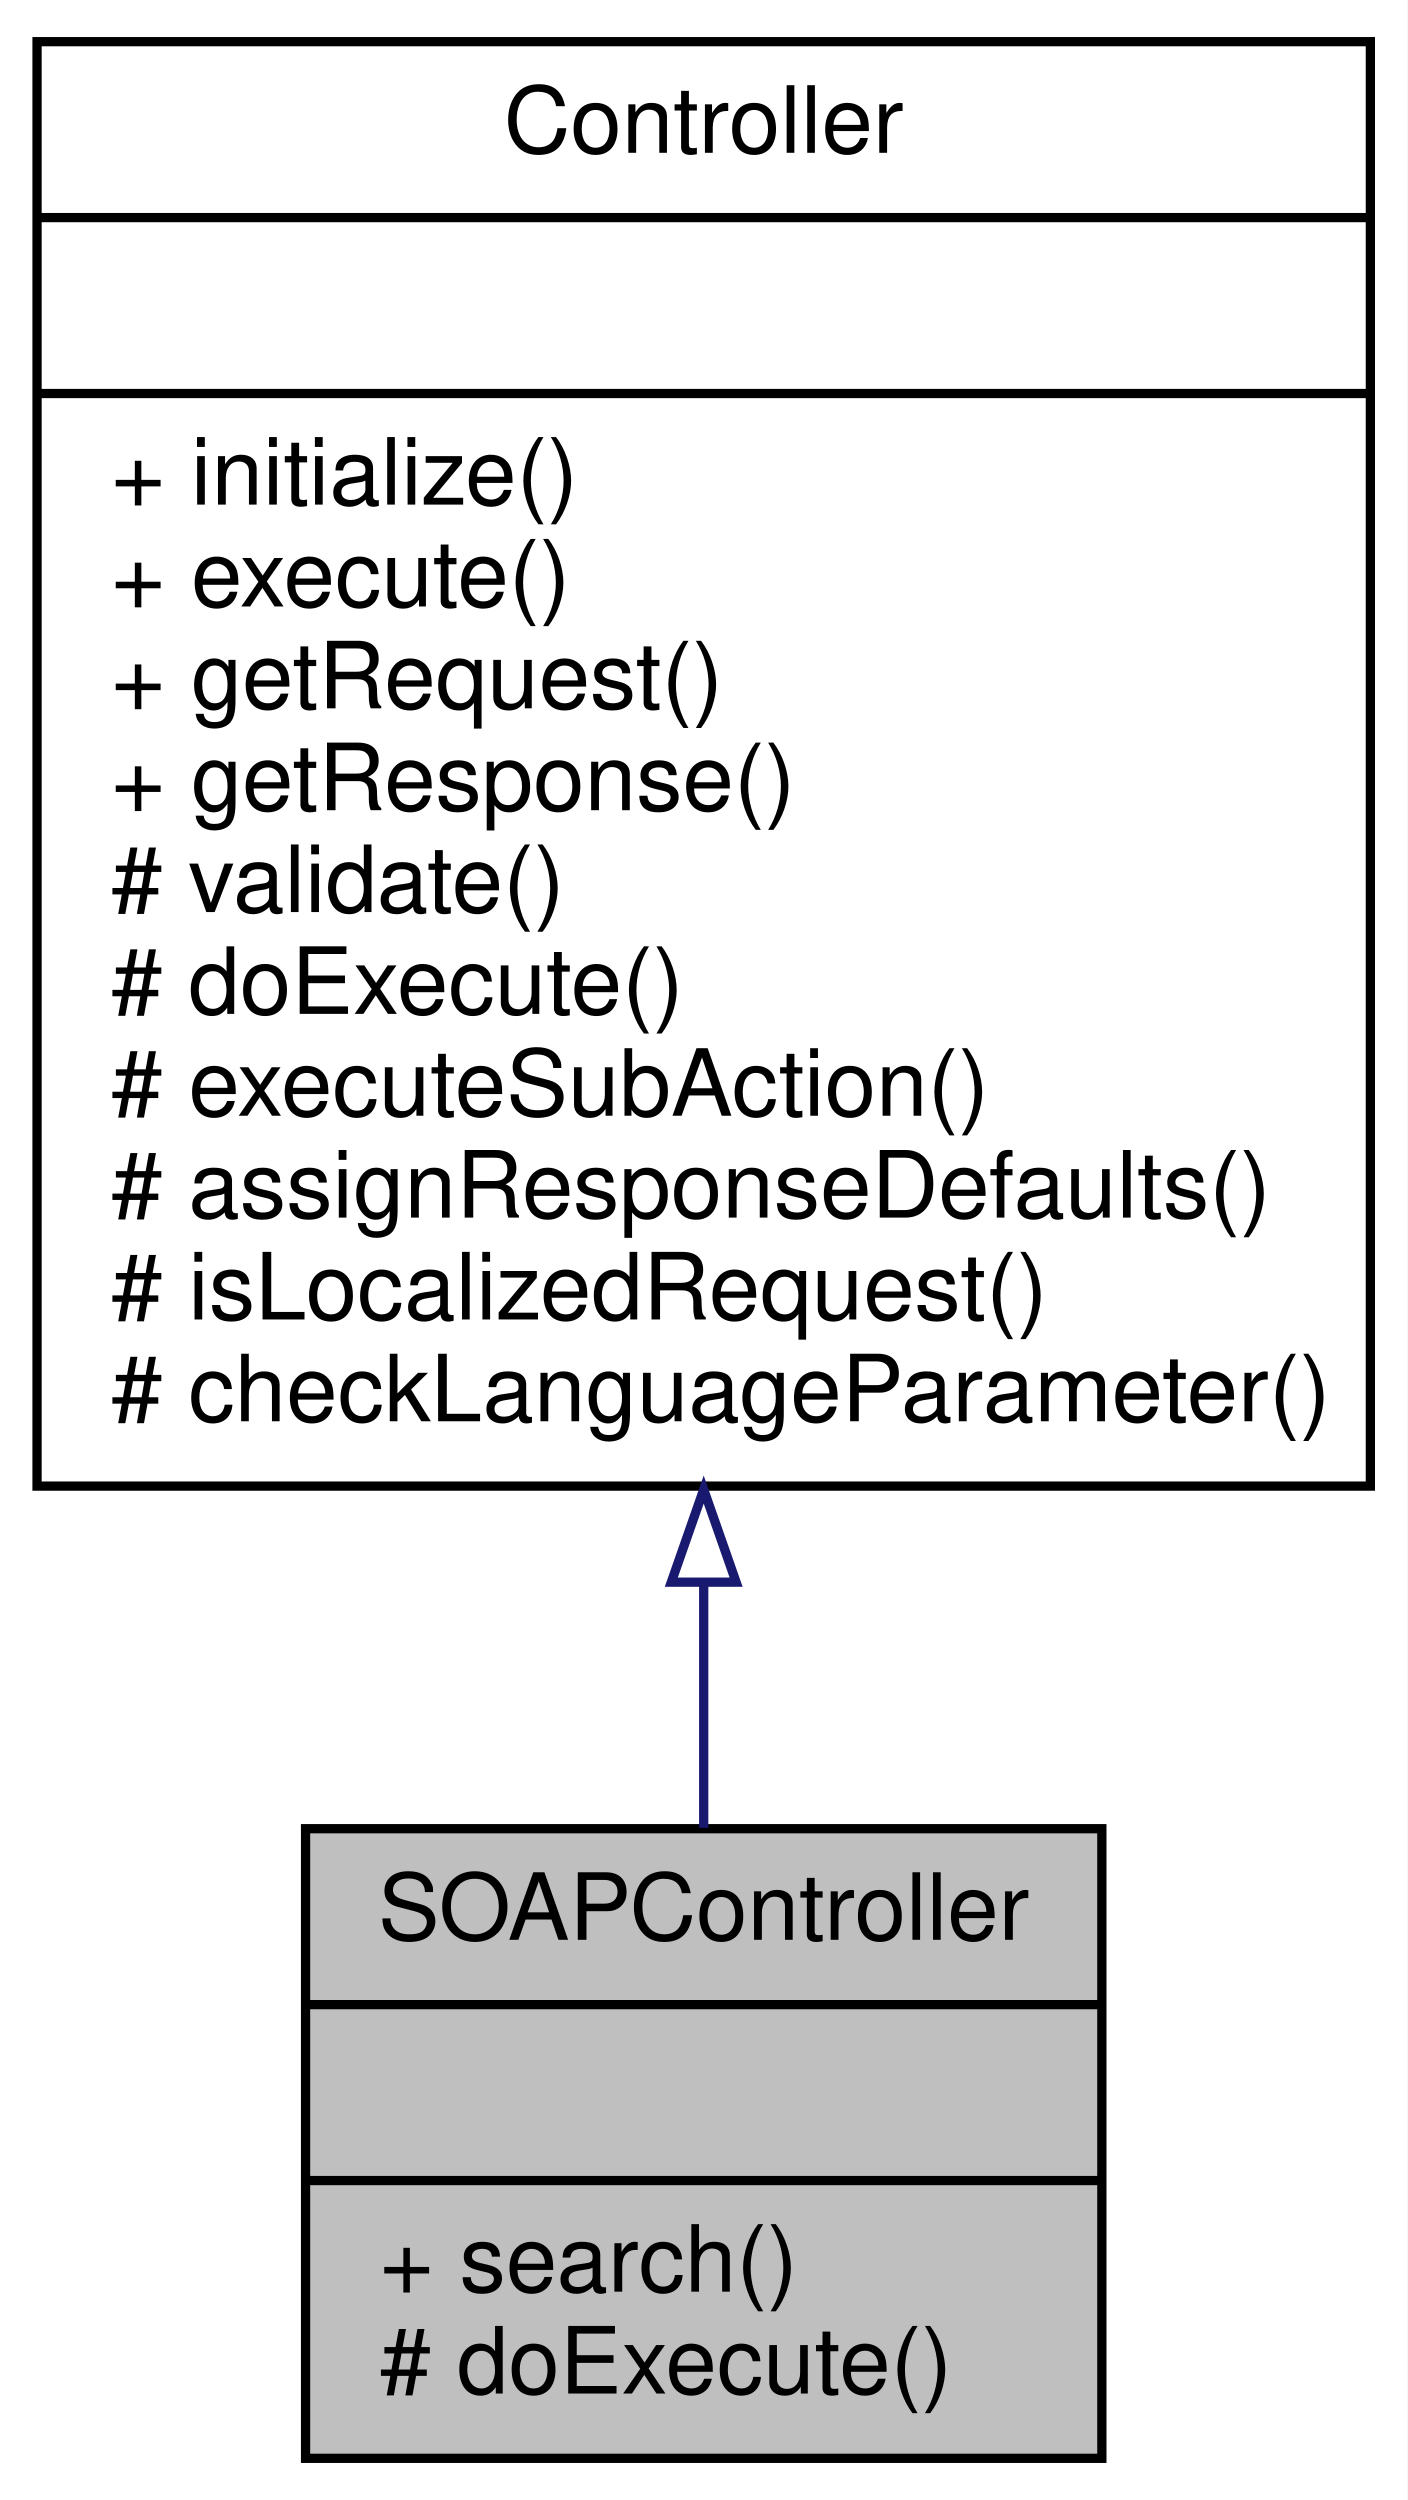
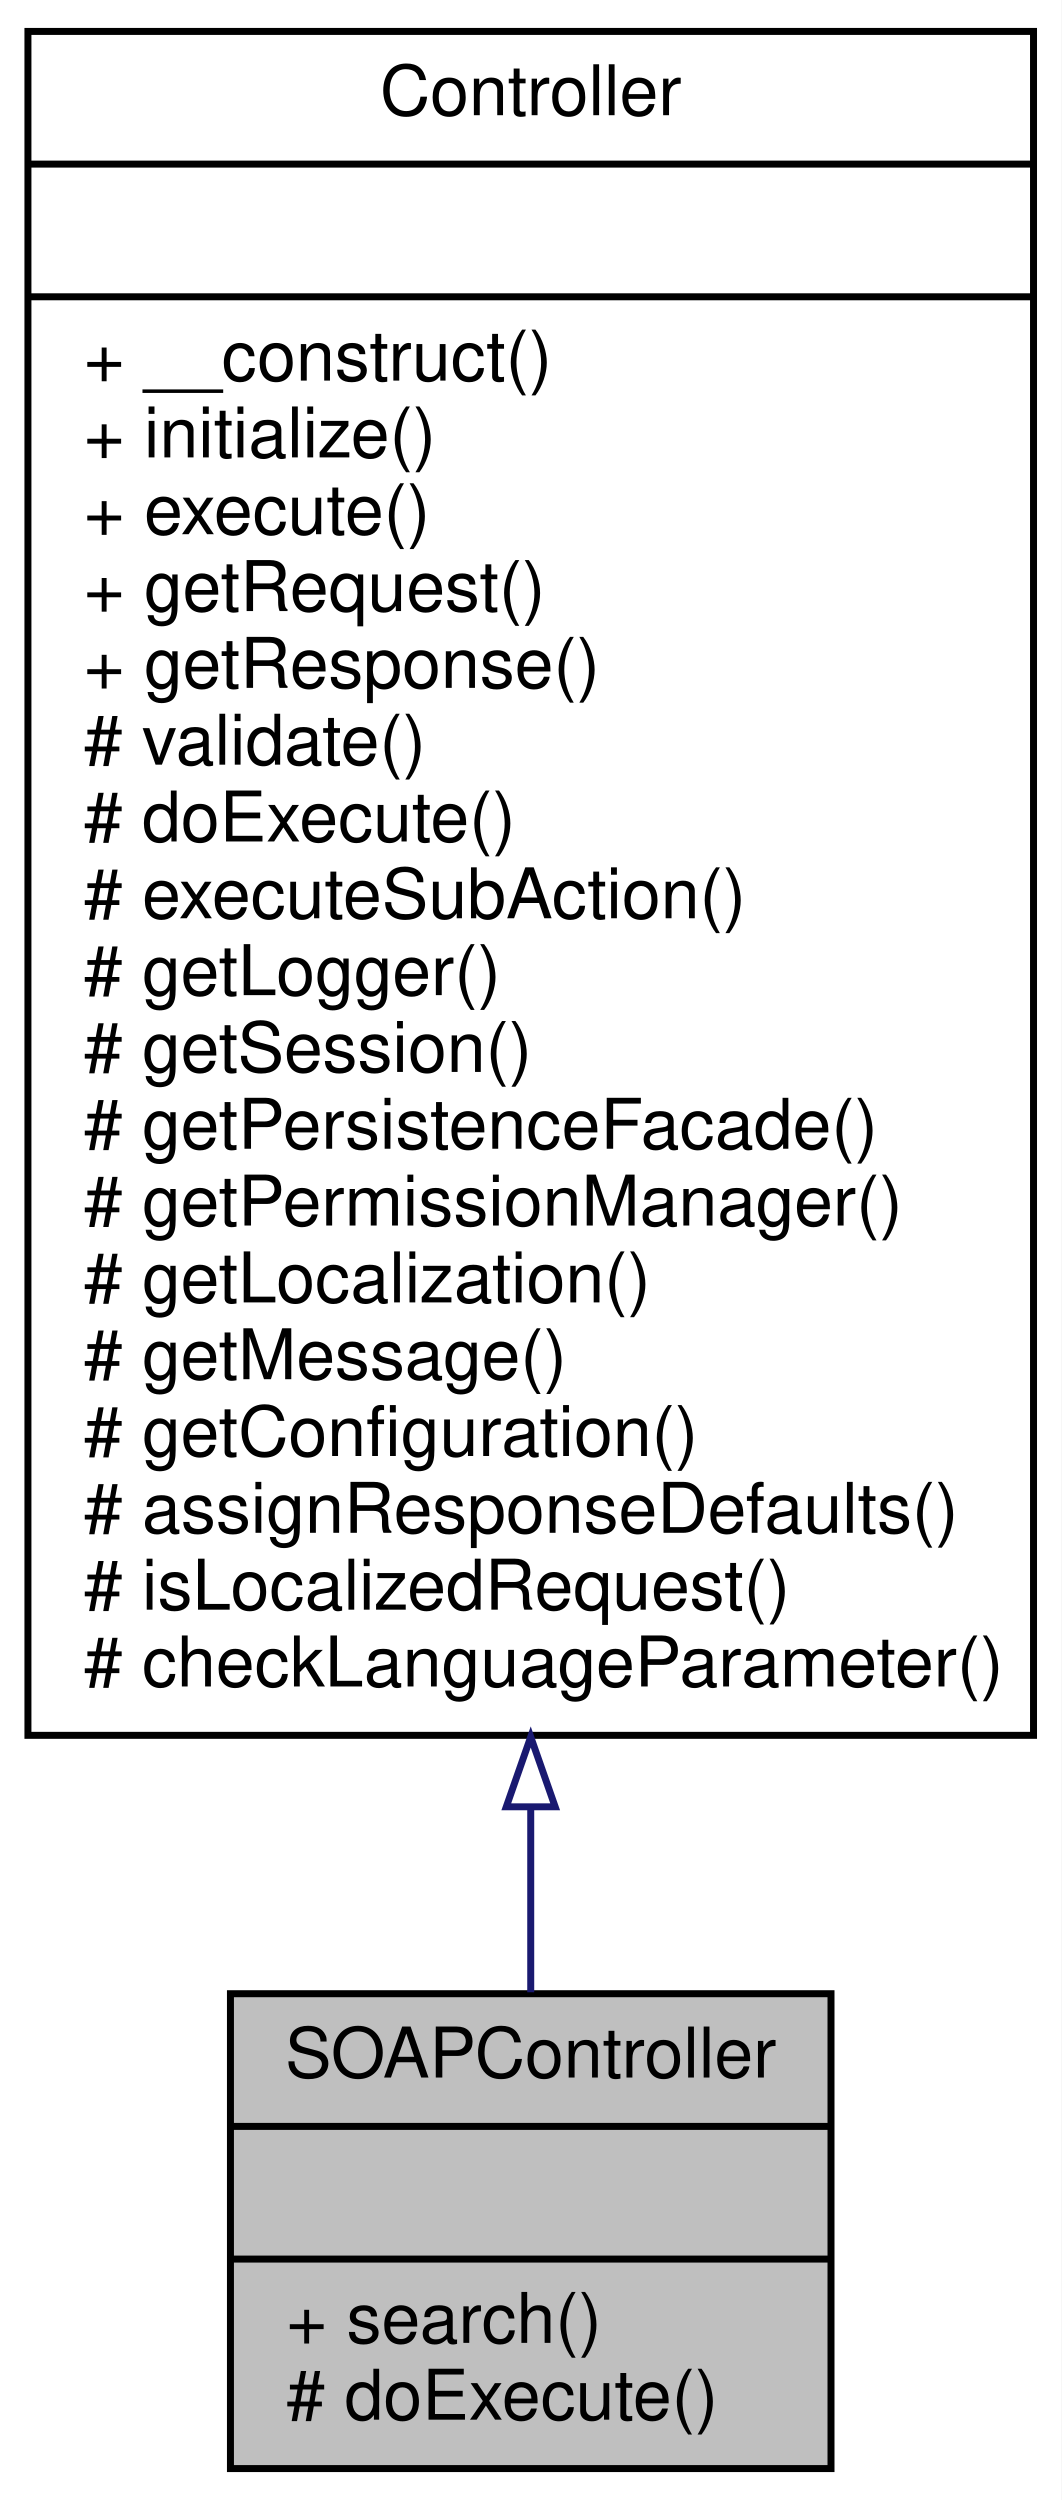
- <svg xmlns="http://www.w3.org/2000/svg" xmlns:xlink="http://www.w3.org/1999/xlink" width="152pt" height="270pt" viewBox="0.00 0.00 152.00 270.00">
-   <g id="graph0" class="graph" transform="scale(1 1) rotate(0) translate(4 266)">
-     <polygon fill="white" stroke="none" points="-4,4 -4,-266 148,-266 148,4 -4,4" />
+ <svg xmlns="http://www.w3.org/2000/svg" xmlns:xlink="http://www.w3.org/1999/xlink" width="152pt" height="358pt" viewBox="0.00 0.00 152.00 358.00">
+   <g id="graph0" class="graph" transform="scale(1 1) rotate(0) translate(4 354)">
+     <polygon fill="white" stroke="none" points="-4,4 -4,-354 148,-354 148,4 -4,4" />
    <g id="node1" class="node">
      <polygon fill="#bfbfbf" stroke="black" points="29,-0.5 29,-68.5 115,-68.5 115,-0.5 29,-0.5" />
      <text text-anchor="middle" x="72" y="-56.5" font-family="Helvetica,sans-Serif" font-size="10.00">SOAPController</text>
      <polyline fill="none" stroke="black" points="29,-49.5 115,-49.5 " />
      <text text-anchor="middle" x="72" y="-37.5" font-family="Helvetica,sans-Serif" font-size="10.00"> </text>
      <polyline fill="none" stroke="black" points="29,-30.5 115,-30.5 " />
      <text text-anchor="start" x="37" y="-18.5" font-family="Helvetica,sans-Serif" font-size="10.00">+ search()</text>
      <text text-anchor="start" x="37" y="-7.5" font-family="Helvetica,sans-Serif" font-size="10.00"># doExecute()</text>
    </g>
    <g id="node2" class="node">
      <g id="a_node2">
        <a xlink:href="classwcmf_1_1lib_1_1presentation_1_1_controller.html" target="_top" xlink:title="Controller is the base class of all controllers. ">
-           <polygon fill="white" stroke="black" points="0,-105.5 0,-261.5 144,-261.5 144,-105.5 0,-105.5" />
-           <text text-anchor="middle" x="72" y="-249.5" font-family="Helvetica,sans-Serif" font-size="10.00">Controller</text>
-           <polyline fill="none" stroke="black" points="0,-242.5 144,-242.5 " />
-           <text text-anchor="middle" x="72" y="-230.5" font-family="Helvetica,sans-Serif" font-size="10.00"> </text>
-           <polyline fill="none" stroke="black" points="0,-223.5 144,-223.5 " />
-           <text text-anchor="start" x="8" y="-211.5" font-family="Helvetica,sans-Serif" font-size="10.00">+ initialize()</text>
-           <text text-anchor="start" x="8" y="-200.5" font-family="Helvetica,sans-Serif" font-size="10.00">+ execute()</text>
-           <text text-anchor="start" x="8" y="-189.5" font-family="Helvetica,sans-Serif" font-size="10.00">+ getRequest()</text>
-           <text text-anchor="start" x="8" y="-178.5" font-family="Helvetica,sans-Serif" font-size="10.00">+ getResponse()</text>
-           <text text-anchor="start" x="8" y="-167.5" font-family="Helvetica,sans-Serif" font-size="10.00"># validate()</text>
-           <text text-anchor="start" x="8" y="-156.5" font-family="Helvetica,sans-Serif" font-size="10.00"># doExecute()</text>
-           <text text-anchor="start" x="8" y="-145.5" font-family="Helvetica,sans-Serif" font-size="10.00"># executeSubAction()</text>
+           <polygon fill="white" stroke="black" points="0,-105.5 0,-349.5 144,-349.5 144,-105.5 0,-105.5" />
+           <text text-anchor="middle" x="72" y="-337.5" font-family="Helvetica,sans-Serif" font-size="10.00">Controller</text>
+           <polyline fill="none" stroke="black" points="0,-330.5 144,-330.5 " />
+           <text text-anchor="middle" x="72" y="-318.5" font-family="Helvetica,sans-Serif" font-size="10.00"> </text>
+           <polyline fill="none" stroke="black" points="0,-311.5 144,-311.5 " />
+           <text text-anchor="start" x="8" y="-299.5" font-family="Helvetica,sans-Serif" font-size="10.00">+ __construct()</text>
+           <text text-anchor="start" x="8" y="-288.5" font-family="Helvetica,sans-Serif" font-size="10.00">+ initialize()</text>
+           <text text-anchor="start" x="8" y="-277.5" font-family="Helvetica,sans-Serif" font-size="10.00">+ execute()</text>
+           <text text-anchor="start" x="8" y="-266.5" font-family="Helvetica,sans-Serif" font-size="10.00">+ getRequest()</text>
+           <text text-anchor="start" x="8" y="-255.5" font-family="Helvetica,sans-Serif" font-size="10.00">+ getResponse()</text>
+           <text text-anchor="start" x="8" y="-244.5" font-family="Helvetica,sans-Serif" font-size="10.00"># validate()</text>
+           <text text-anchor="start" x="8" y="-233.5" font-family="Helvetica,sans-Serif" font-size="10.00"># doExecute()</text>
+           <text text-anchor="start" x="8" y="-222.5" font-family="Helvetica,sans-Serif" font-size="10.00"># executeSubAction()</text>
+           <text text-anchor="start" x="8" y="-211.5" font-family="Helvetica,sans-Serif" font-size="10.00"># getLogger()</text>
+           <text text-anchor="start" x="8" y="-200.5" font-family="Helvetica,sans-Serif" font-size="10.00"># getSession()</text>
+           <text text-anchor="start" x="8" y="-189.5" font-family="Helvetica,sans-Serif" font-size="10.00"># getPersistenceFacade()</text>
+           <text text-anchor="start" x="8" y="-178.5" font-family="Helvetica,sans-Serif" font-size="10.00"># getPermissionManager()</text>
+           <text text-anchor="start" x="8" y="-167.5" font-family="Helvetica,sans-Serif" font-size="10.00"># getLocalization()</text>
+           <text text-anchor="start" x="8" y="-156.5" font-family="Helvetica,sans-Serif" font-size="10.00"># getMessage()</text>
+           <text text-anchor="start" x="8" y="-145.5" font-family="Helvetica,sans-Serif" font-size="10.00"># getConfiguration()</text>
          <text text-anchor="start" x="8" y="-134.5" font-family="Helvetica,sans-Serif" font-size="10.00"># assignResponseDefaults()</text>
          <text text-anchor="start" x="8" y="-123.5" font-family="Helvetica,sans-Serif" font-size="10.00"># isLocalizedRequest()</text>
          <text text-anchor="start" x="8" y="-112.5" font-family="Helvetica,sans-Serif" font-size="10.00"># checkLanguageParameter()</text>
        </a>
      </g>
    </g>
    <g id="edge1" class="edge">
-       <path fill="none" stroke="midnightblue" d="M72,-94.937C72,-85.633 72,-76.641 72,-68.588" />
-       <polygon fill="none" stroke="midnightblue" points="68.5,-95.126 72,-105.126 75.5,-95.126 68.5,-95.126" />
+       <path fill="none" stroke="midnightblue" d="M72,-95.154C72,-85.625 72,-76.653 72,-68.703" />
+       <polygon fill="none" stroke="midnightblue" points="68.5,-95.266 72,-105.266 75.5,-95.266 68.5,-95.266" />
    </g>
  </g>
</svg>
